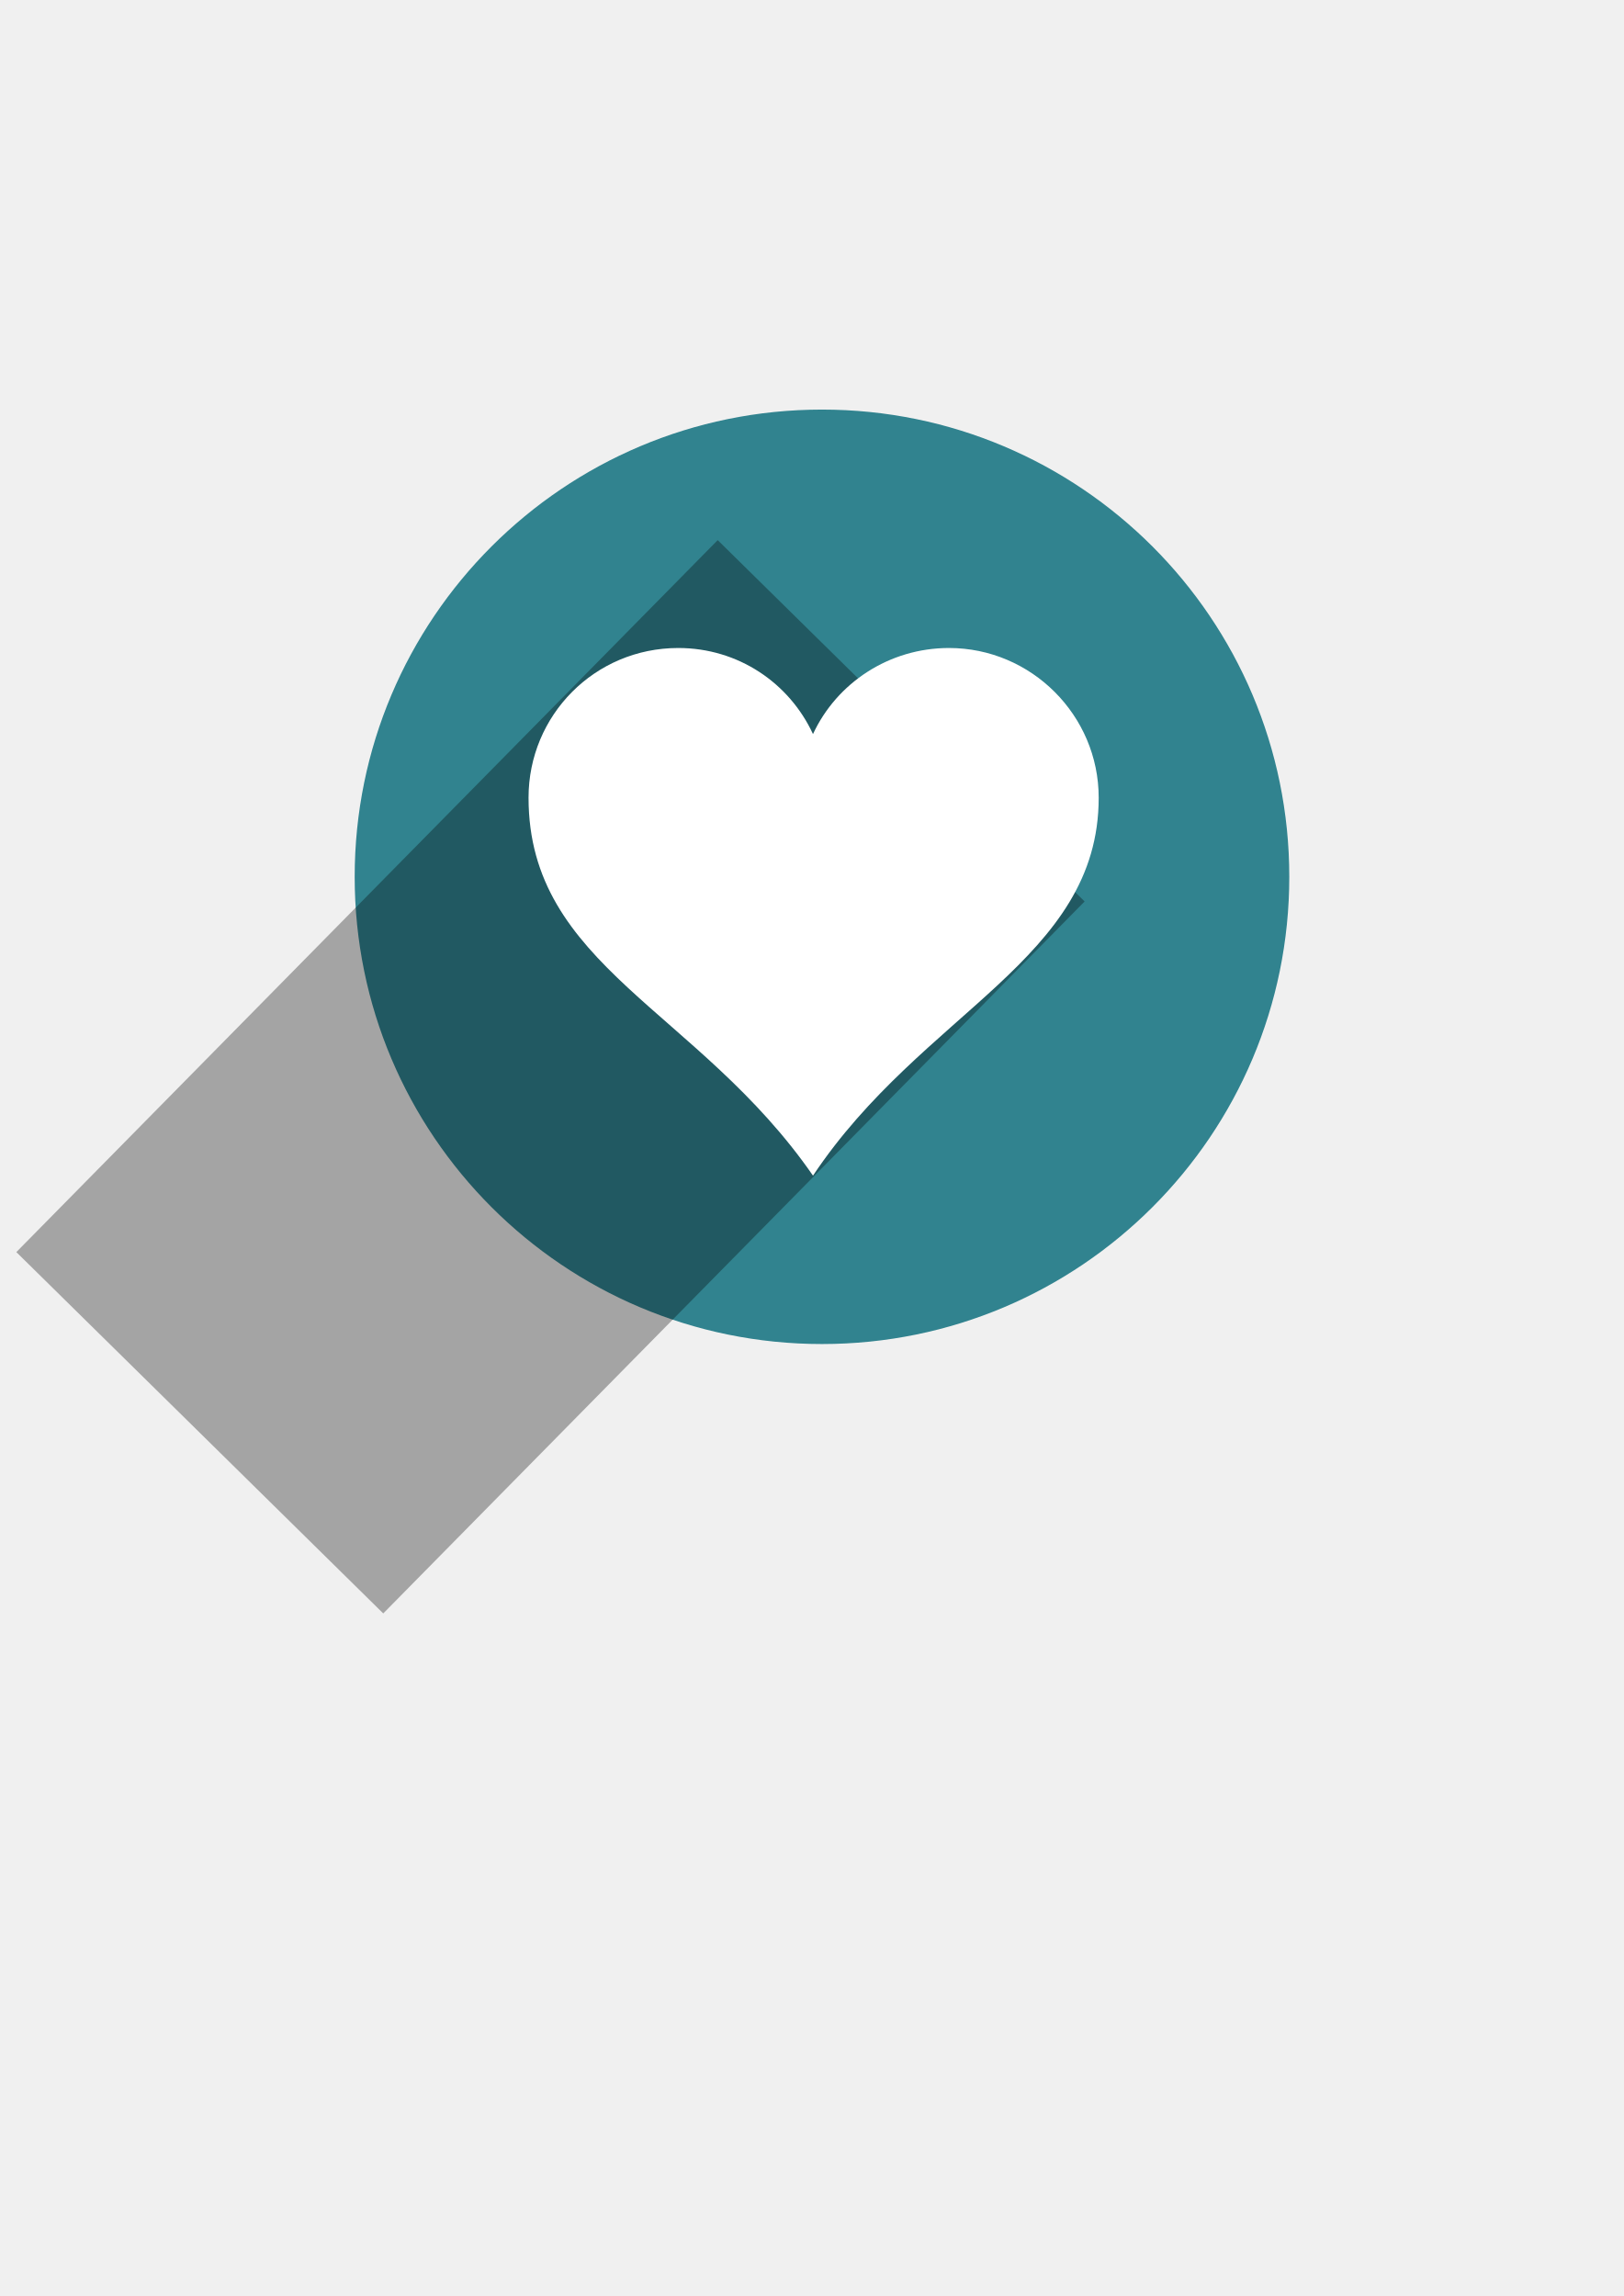
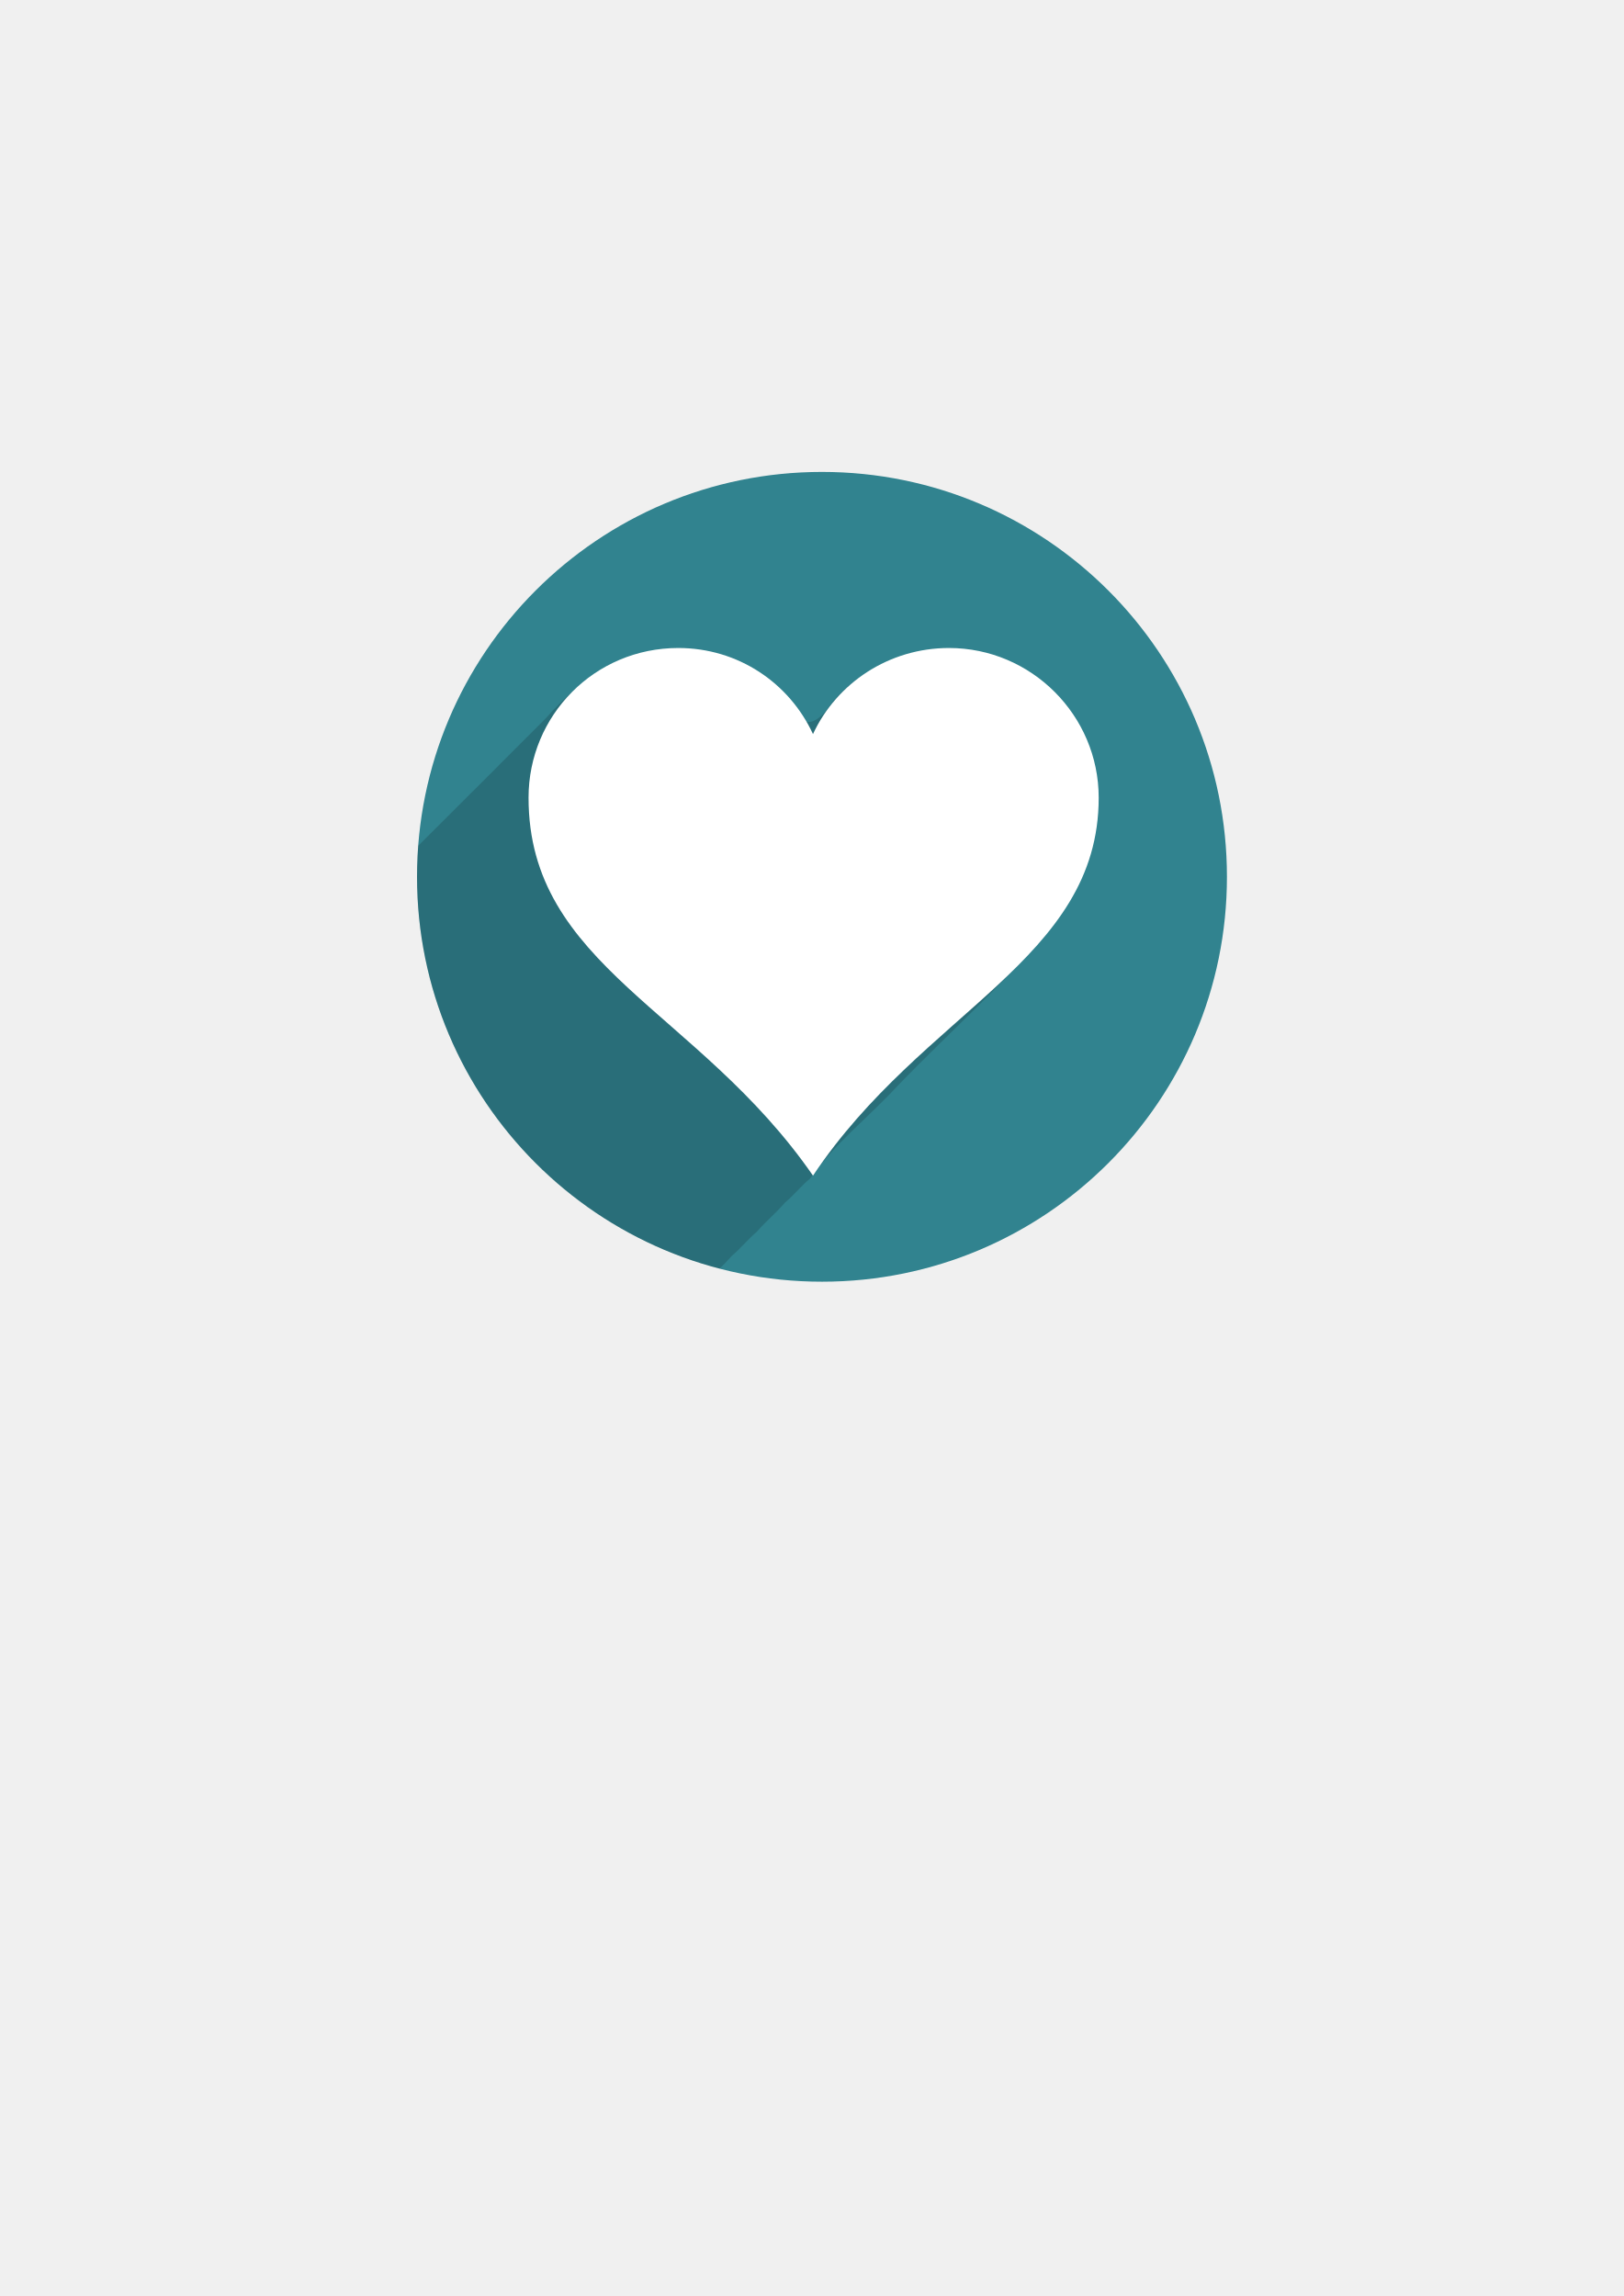
<svg xmlns="http://www.w3.org/2000/svg" width="210mm" height="297mm" viewBox="0 0 744.094 1052.362" id="svg4315" version="1.1">
-   <defs id="defs4317" />
+   <defs id="defs4317">
+     <clipPath clipPathUnits="userSpaceOnUse" id="clipPath4971">
+       <circle style="fill:#31838f;fill-opacity:1;stroke:none;stroke-width:10;stroke-linecap:round;stroke-linejoin:round;stroke-miterlimit:4;stroke-dasharray:none;stroke-opacity:1" id="circle4973" cx="376.69" cy="401.883" r="214.152" />
+     </clipPath>
+     <clipPath clipPathUnits="userSpaceOnUse" id="clipPath4975">
+       <circle style="fill:#31838f;fill-opacity:1;stroke:none;stroke-width:10;stroke-linecap:round;stroke-linejoin:round;stroke-miterlimit:4;stroke-dasharray:none;stroke-opacity:1" id="circle4977" cx="376.69" cy="401.883" r="214.152" />
+     </clipPath>
+     <clipPath clipPathUnits="userSpaceOnUse" id="clipPath4979">
+       <circle style="fill:#31838f;fill-opacity:1;stroke:none;stroke-width:10;stroke-linecap:round;stroke-linejoin:round;stroke-miterlimit:4;stroke-dasharray:none;stroke-opacity:1" id="circle4981" cx="376.69" cy="401.883" r="214.152" />
+     </clipPath>
+     <clipPath clipPathUnits="userSpaceOnUse" id="clipPath4983">
+       <circle style="fill:#31838f;fill-opacity:1;stroke:none;stroke-width:10;stroke-linecap:round;stroke-linejoin:round;stroke-miterlimit:4;stroke-dasharray:none;stroke-opacity:1" id="circle4985" cx="376.69" cy="401.883" r="214.152" />
+     </clipPath>
+     <clipPath clipPathUnits="userSpaceOnUse" id="clipPath4989">
+       <circle transform="matrix(0.8665836,0,0,0.8665836,50.25668,53.61783)" clip-path="url(#clipPath4983)" style="fill:#31838f;fill-opacity:1;stroke:none;stroke-width:10;stroke-linecap:round;stroke-linejoin:round;stroke-miterlimit:4;stroke-dasharray:none;stroke-opacity:1" id="circle4991" cx="376.69" cy="401.883" r="214.152" />
+     </clipPath>
+     <clipPath clipPathUnits="userSpaceOnUse" id="clipPath4993">
+       <circle transform="matrix(0.8665836,0,0,0.8665836,50.25668,53.61783)" clip-path="url(#clipPath4983)" style="fill:#31838f;fill-opacity:1;stroke:none;stroke-width:10;stroke-linecap:round;stroke-linejoin:round;stroke-miterlimit:4;stroke-dasharray:none;stroke-opacity:1" id="circle4995" cx="376.69" cy="401.883" r="214.152" />
+     </clipPath>
+     <clipPath clipPathUnits="userSpaceOnUse" id="clipPath4997">
+       <circle transform="matrix(0.8665836,0,0,0.8665836,50.25668,53.61783)" clip-path="url(#clipPath4983)" style="fill:#31838f;fill-opacity:1;stroke:none;stroke-width:10;stroke-linecap:round;stroke-linejoin:round;stroke-miterlimit:4;stroke-dasharray:none;stroke-opacity:1" id="circle4999" cx="376.69" cy="401.883" r="214.152" />
+     </clipPath>
+     <clipPath clipPathUnits="userSpaceOnUse" id="clipPath5001">
+       <circle clip-path="url(#clipPath4983)" style="fill:#31838f;fill-opacity:1;stroke:none;stroke-width:10;stroke-linecap:round;stroke-linejoin:round;stroke-miterlimit:4;stroke-dasharray:none;stroke-opacity:1" id="circle5003" cx="376.69" cy="401.883" r="214.152" />
+     </clipPath>
+   </defs>
  <g id="layer1">
-     <circle style="fill:#31838f;fill-opacity:1;stroke:none;stroke-width:10;stroke-linecap:round;stroke-linejoin:round;stroke-miterlimit:4;stroke-dasharray:none;stroke-opacity:1" id="path4875" cx="376.69" cy="401.883" r="214.152" />
-     <rect style="fill:#000000;fill-opacity:0.32;stroke:none;stroke-width:10;stroke-linecap:round;stroke-linejoin:round;stroke-miterlimit:4;stroke-dasharray:none;stroke-opacity:1" id="rect4893" width="458.037" height="236.012" x="-403.617" y="408.048" transform="matrix(0.7017229,-0.71245,0.71245,0.7017229,0,0)" />
-     <path d="m 310.824,297.007 c -38.306,0 -68.608,30.874 -68.608,68.608 0,77.184 77.756,97.195 130.355,173.236 50.313,-75.469 130.927,-98.91 130.927,-173.236 0,-37.734 -30.874,-68.608 -68.608,-68.608 -27.443,0 -51.456,16.009 -62.319,39.45 -10.863,-23.441 -34.304,-39.45 -61.747,-39.45 z" id="path6" style="fill:#ffffff;fill-opacity:1;stroke:none;stroke-width:10;stroke-miterlimit:4;stroke-dasharray:none;stroke-opacity:1" />
+     <circle r="214.152" cy="401.883" cx="376.69" id="path4875" style="fill:#31838f;fill-opacity:1;stroke:none;stroke-width:10;stroke-linecap:round;stroke-linejoin:round;stroke-miterlimit:4;stroke-dasharray:none;stroke-opacity:1" clip-path="url(#clipPath5001)" transform="matrix(0.8665836,0,0,0.8665836,50.25668,53.61783)" />
+     <path style="fill:#000000;fill-opacity:0.157;stroke:none;stroke-width:10;stroke-miterlimit:4;stroke-dasharray:none;stroke-opacity:1" d="m 309.533,298.297 c -23.901,-0.91 -44.252,13.597 -59.291,30.805 -40.061,40.2 -80.386,80.145 -120.346,120.441 -28.21,30.733 -19.949,80.359 5.706,109.995 33.312,38.699 78.637,66.081 106.982,109.3 10.91,-11.098 21.803,-21.735 32.705,-32.961 5.855,-5.463 11.703,-11.888 17.559,-17.305 5.428,-5.92 10.868,-10.696 16.297,-16.658 4.248,-3.699 8.491,-8.706 12.74,-12.377 4.496,-5.105 9.005,-8.799 13.502,-13.932 3.816,-3.168 7.622,-7.863 11.439,-11.01 4.309,-5 8.623,-8.393 12.932,-13.416 3.849,-3.118 7.679,-7.944 11.523,-11.039 11.095,-15.953 26.803,-28.046 39.928,-42.299 23.846,-24.827 49.989,-47.593 71.727,-74.331 23.429,-29.591 27.955,-77.34 -0.881,-105.06 -26.42,-28.056 -75.664,-26.142 -100.418,3.165 -9.295,13.815 -15.256,11.572 -22.868,-2.274 -12.616,-13.407 -30.832,-21.161 -49.236,-21.044 z" id="path4151" clip-path="url(#clipPath4997)" />
+     <path d="m 310.824,297.007 c -38.306,0 -68.608,30.874 -68.608,68.608 0,77.184 77.756,97.195 130.355,173.236 50.313,-75.469 130.927,-98.91 130.927,-173.236 0,-37.734 -30.874,-68.608 -68.608,-68.608 -27.443,0 -51.456,16.009 -62.319,39.45 -10.863,-23.441 -34.304,-39.45 -61.747,-39.45 z" id="path4136" style="fill:none;fill-opacity:1;stroke:none;stroke-width:10;stroke-miterlimit:4;stroke-dasharray:none;stroke-opacity:1" clip-path="url(#clipPath4989)" />
+     <path style="fill:#ffffff;fill-opacity:1;stroke:none;stroke-width:10;stroke-miterlimit:4;stroke-dasharray:none;stroke-opacity:1" id="path6" d="m 310.824,297.007 c -38.306,0 -68.608,30.874 -68.608,68.608 0,77.184 77.756,97.195 130.355,173.236 50.313,-75.469 130.927,-98.91 130.927,-173.236 0,-37.734 -30.874,-68.608 -68.608,-68.608 -27.443,0 -51.456,16.009 -62.319,39.45 -10.863,-23.441 -34.304,-39.45 -61.747,-39.45 z" clip-path="url(#clipPath4993)" />
  </g>
</svg>
